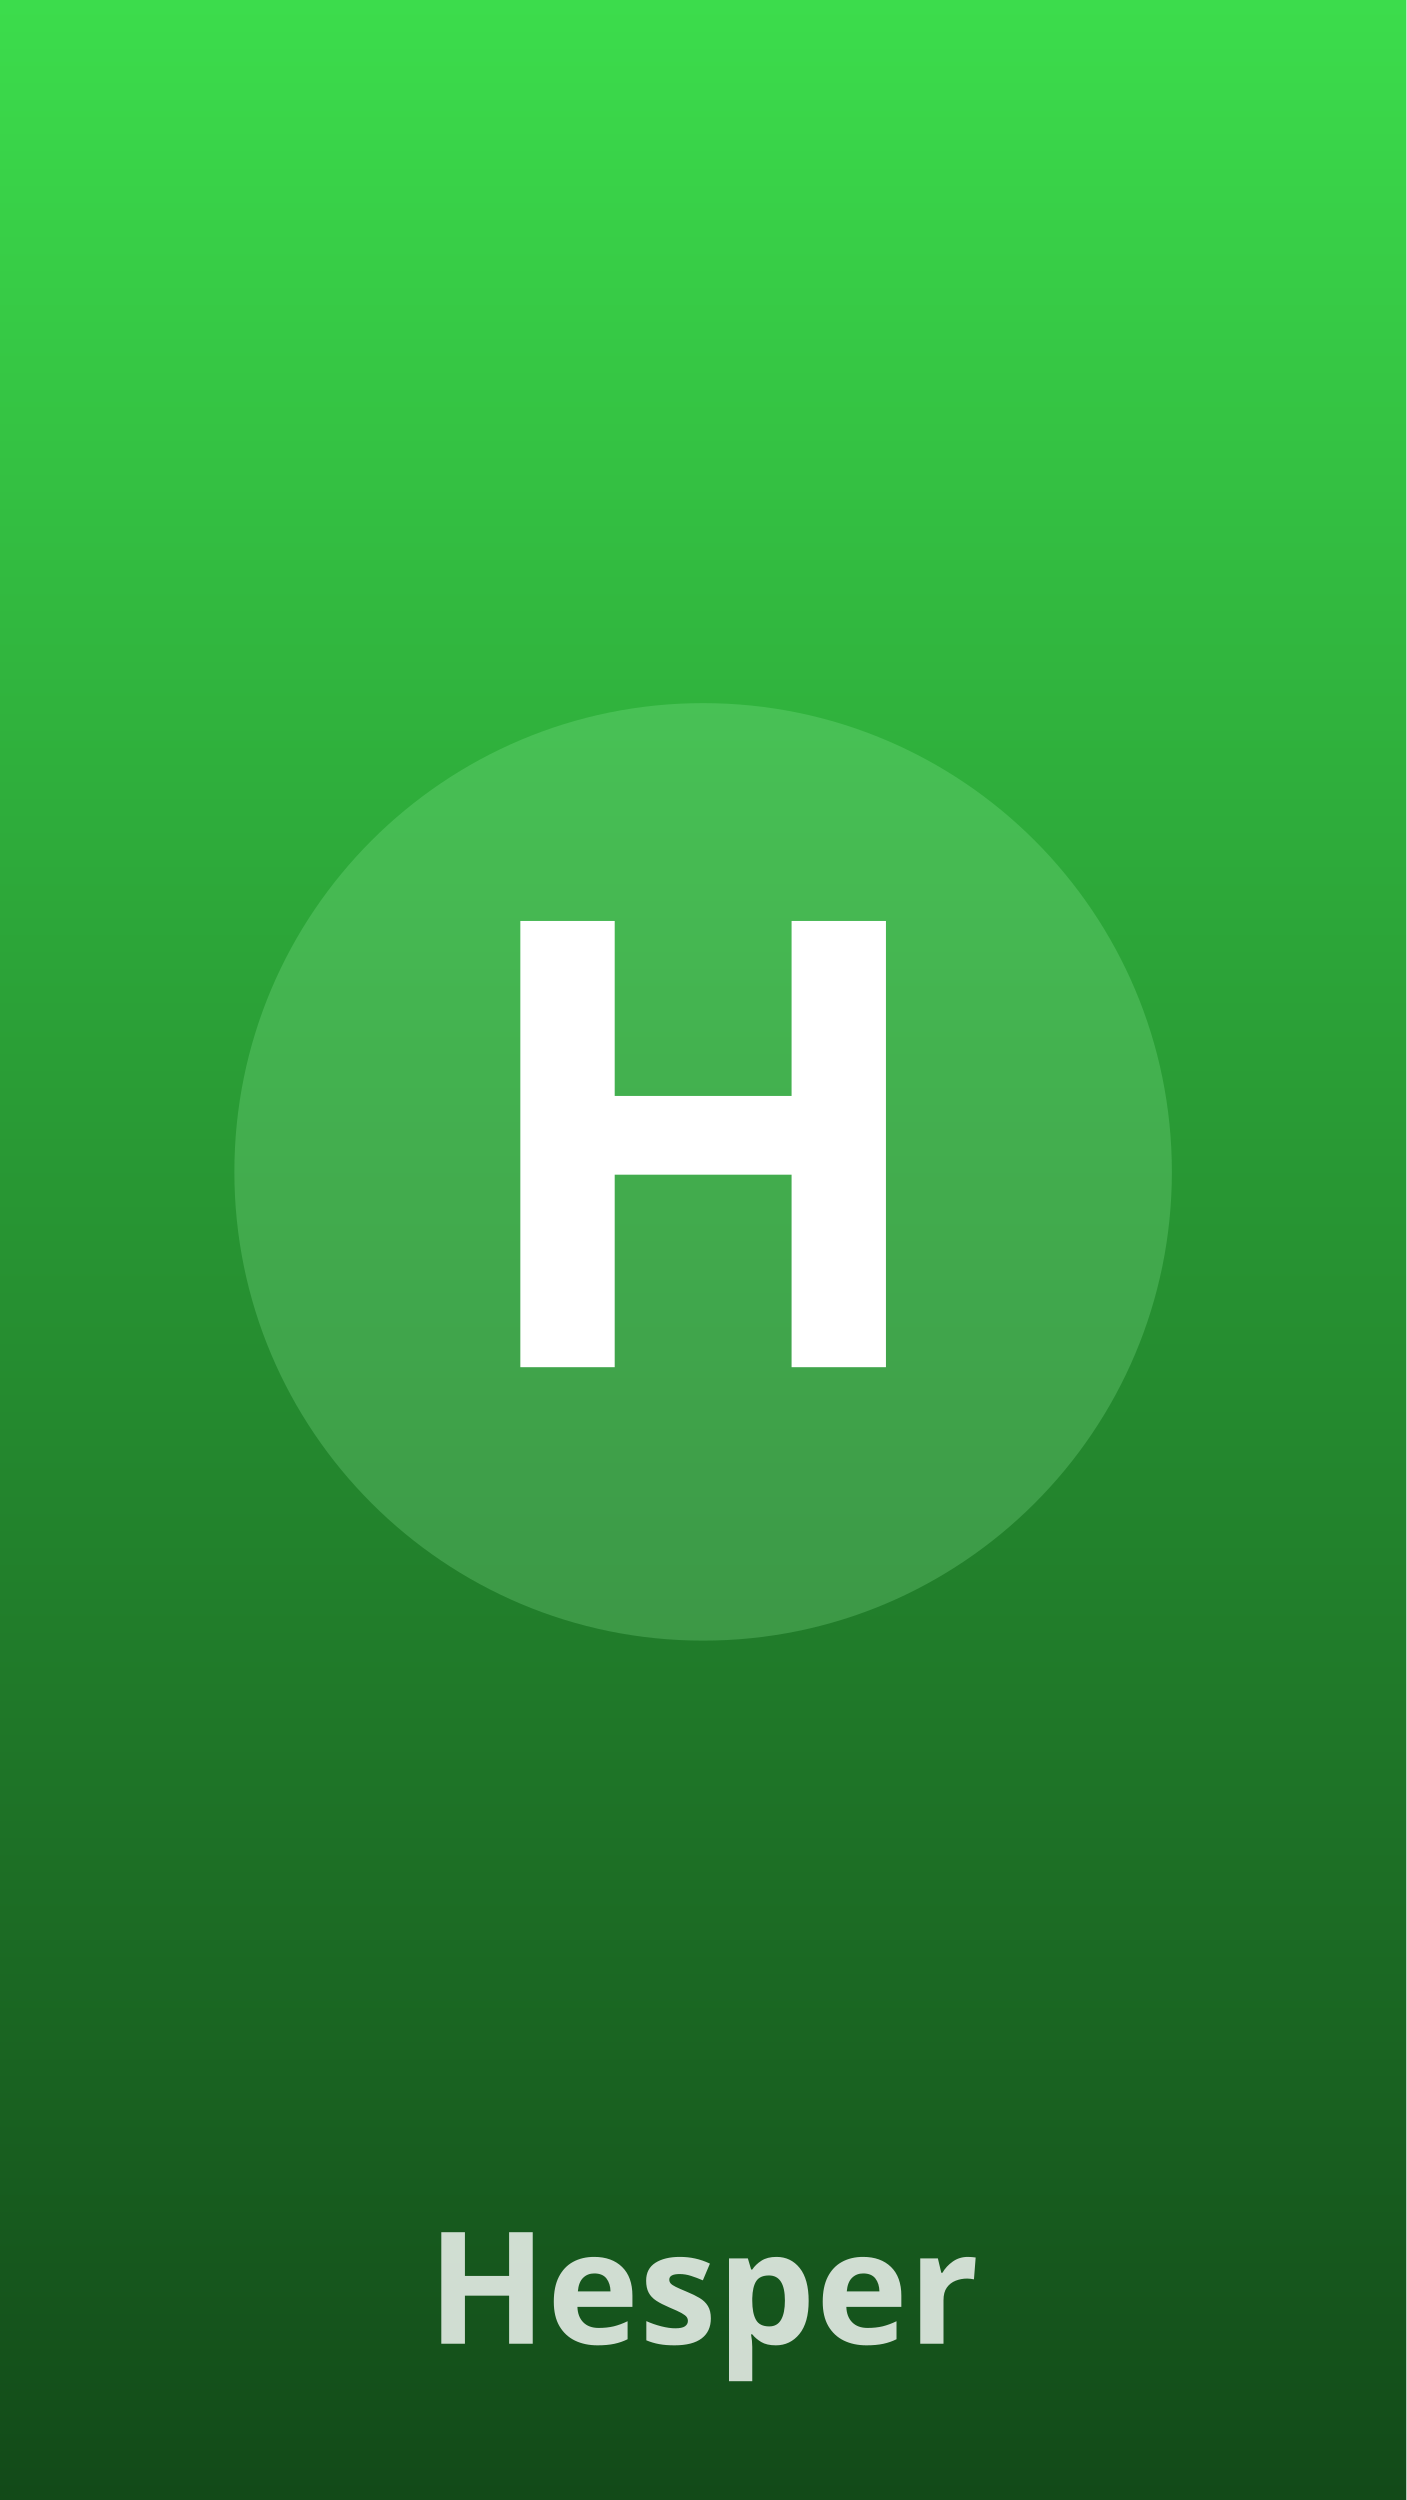
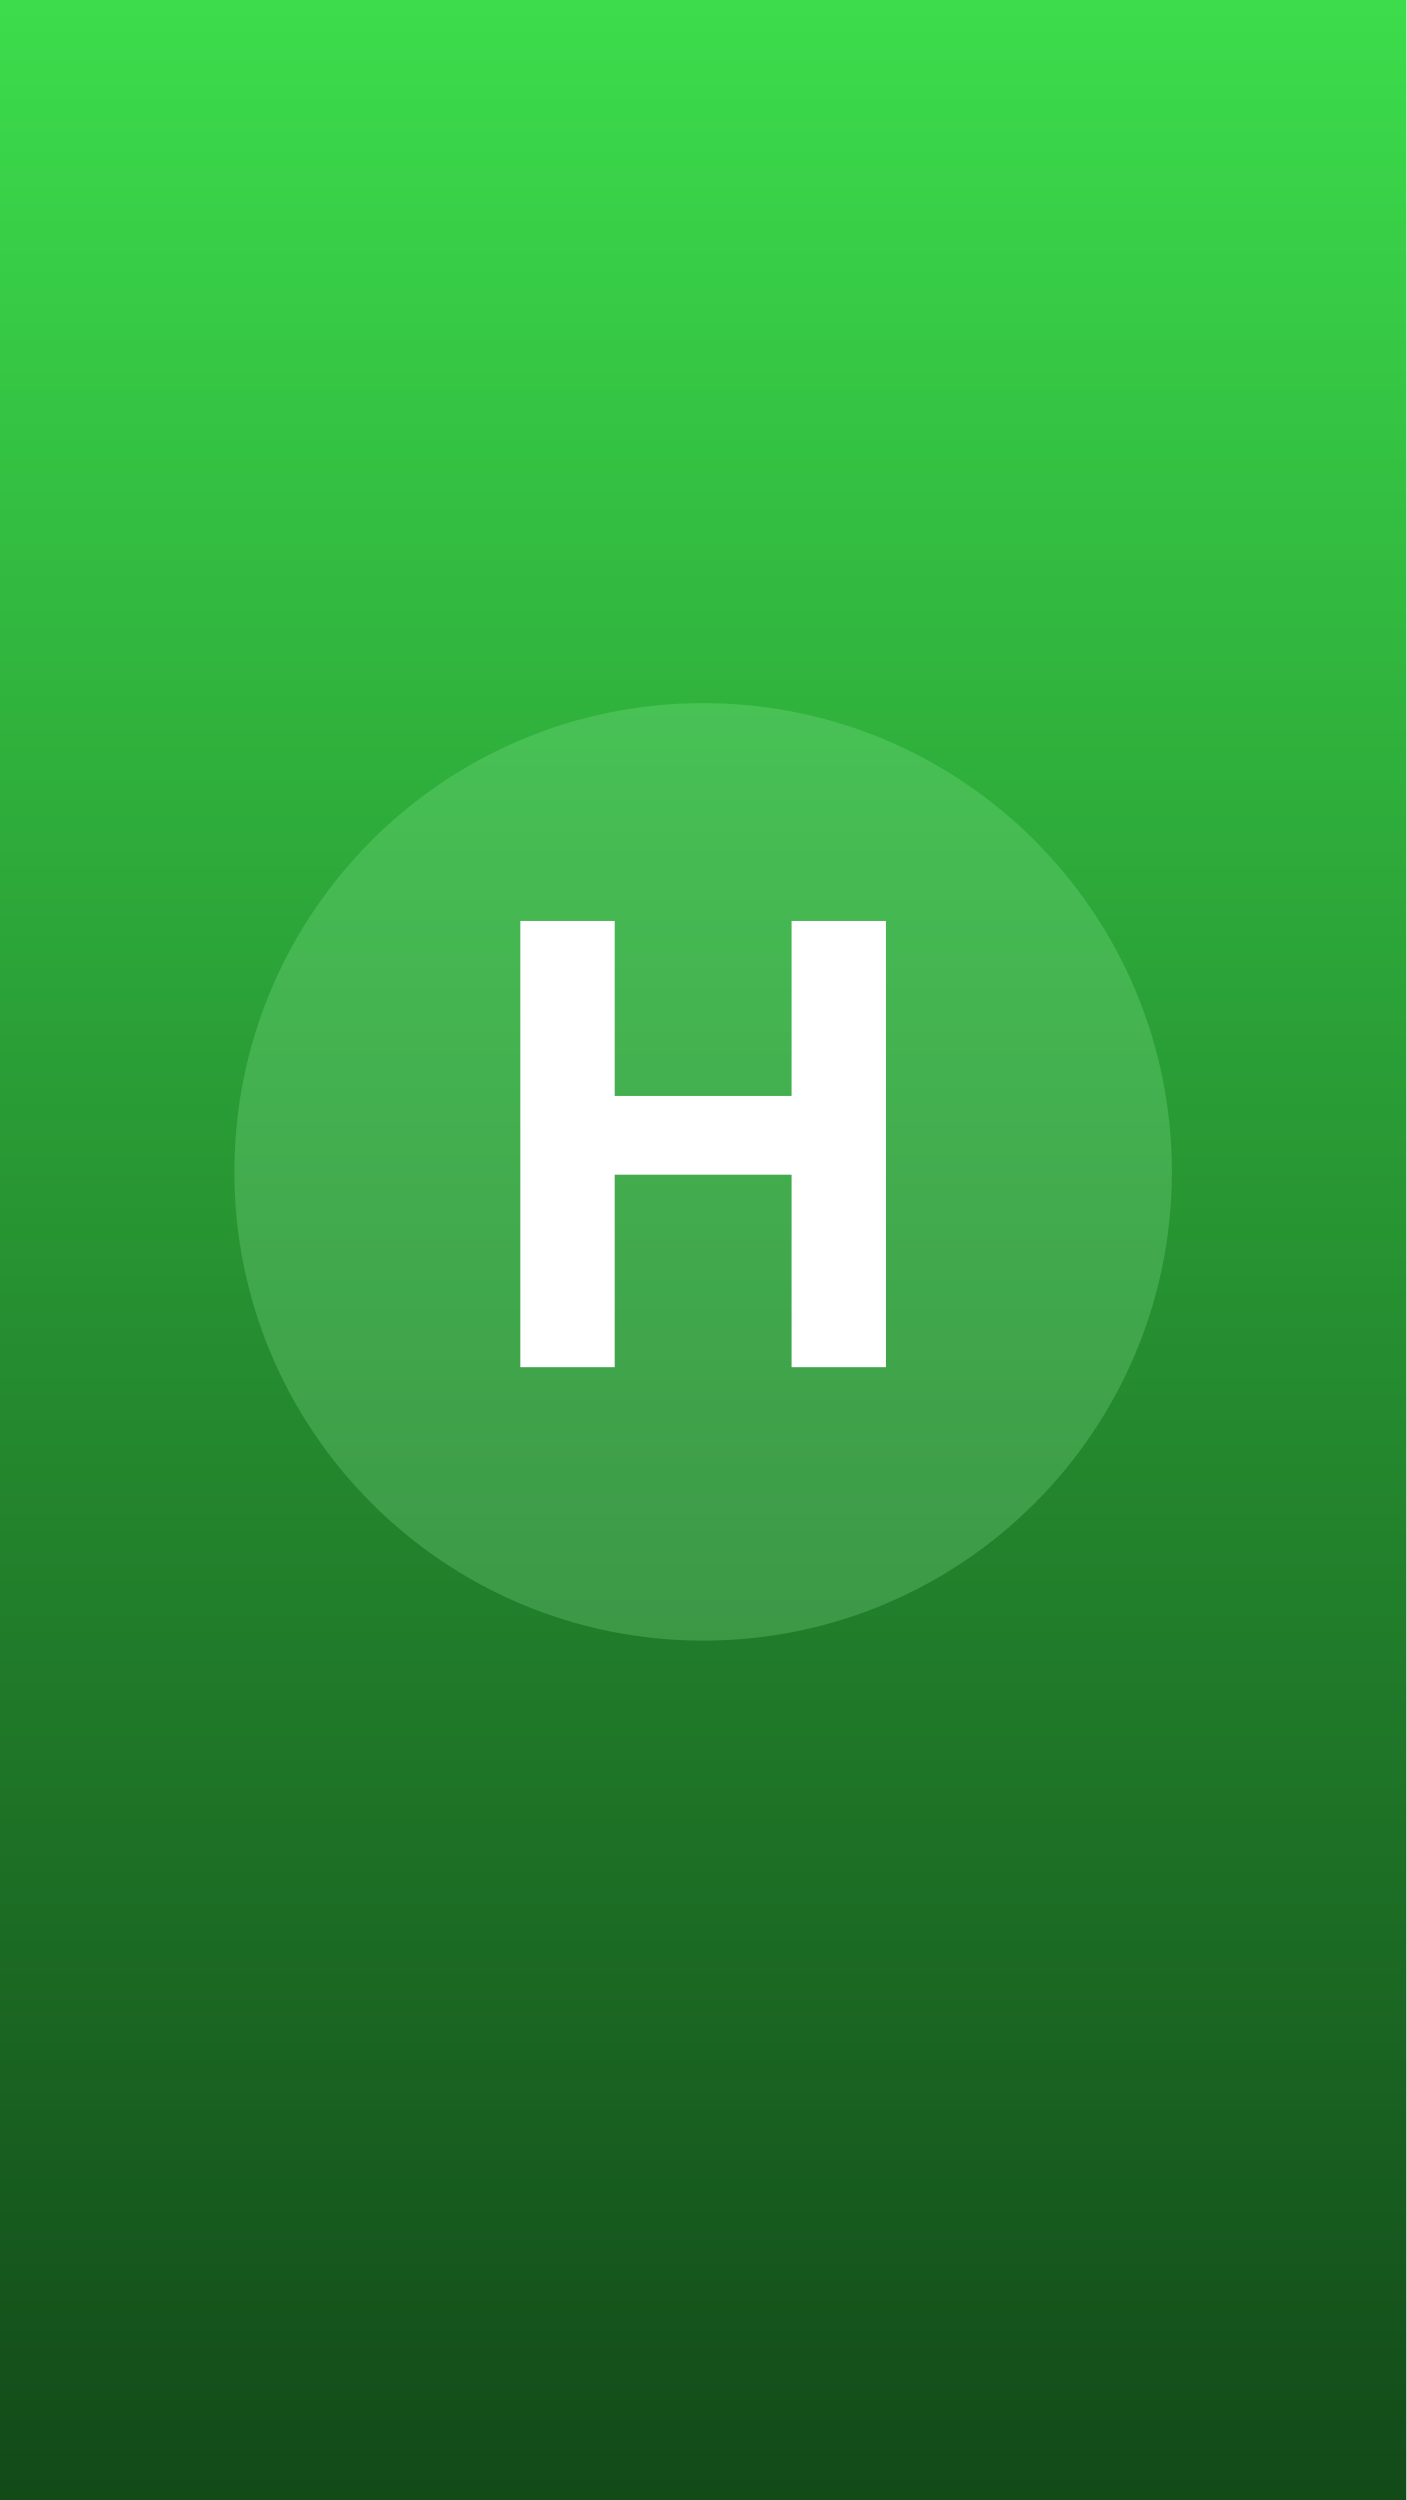
<svg xmlns="http://www.w3.org/2000/svg" width="360" height="640" viewBox="0 0 360 640">
  <defs>
    <linearGradient id="g" x1="0" y1="0" x2="0" y2="1">
      <stop offset="0" stop-color="hsl(126,70%,55%)" />
      <stop offset="1" stop-color="hsl(126,60%,18%)" />
    </linearGradient>
  </defs>
  <rect width="360" height="640" fill="url(#g)" />
  <circle cx="180" cy="300" r="120" fill="hsl(126,70%,75%)" fill-opacity="0.25" />
  <text x="180" y="350" font-family="Segoe UI, sans-serif" font-size="160" font-weight="700" fill="#fff" text-anchor="middle">H</text>
-   <text x="180" y="600" font-family="Segoe UI, sans-serif" font-size="40" font-weight="600" fill="#fff" fill-opacity="0.8" text-anchor="middle">Hesper</text>
</svg>
